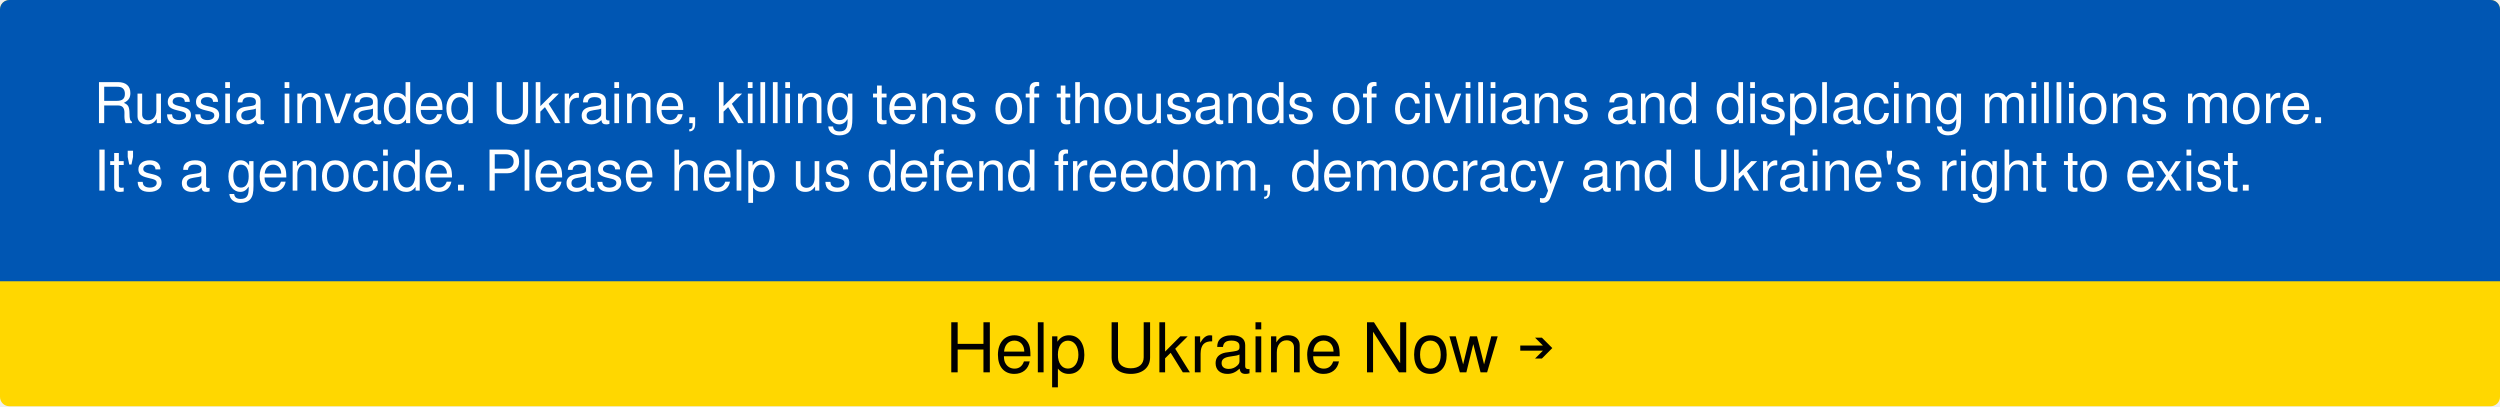
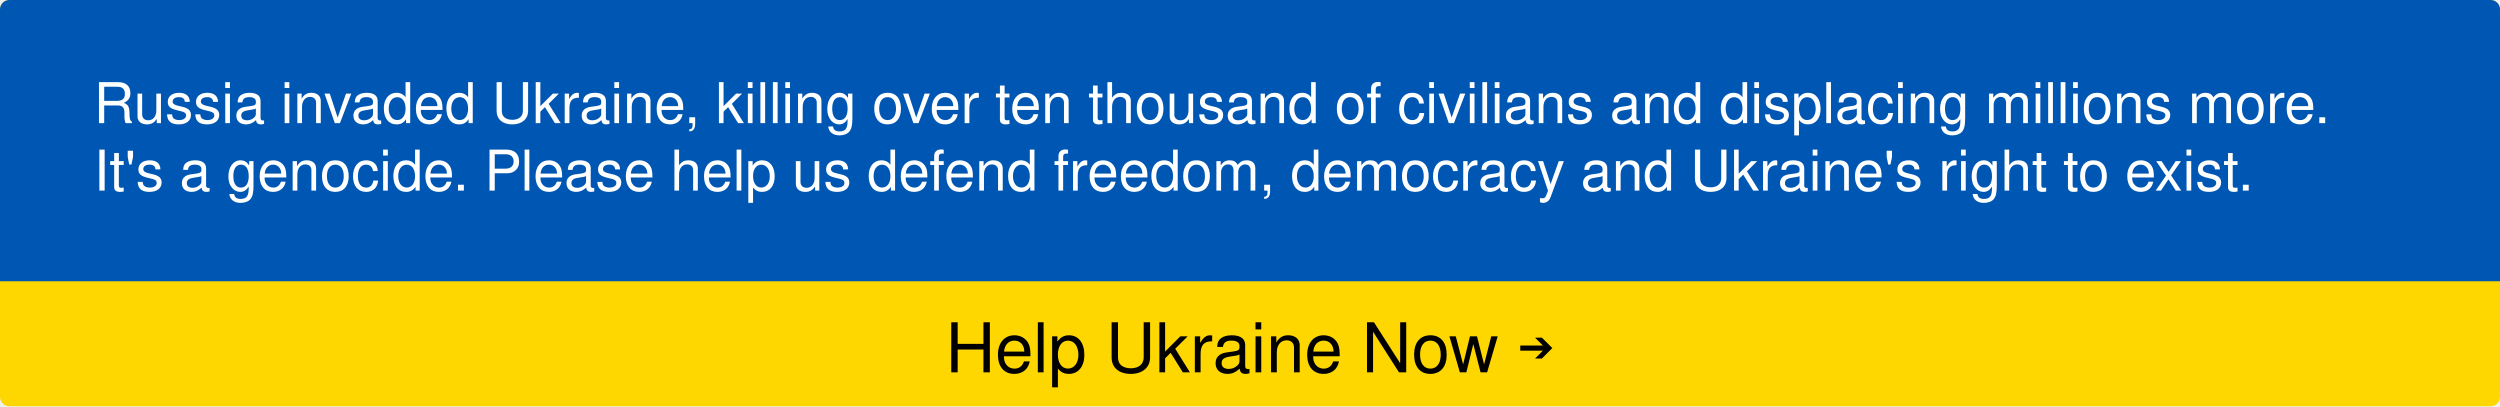
<svg xmlns="http://www.w3.org/2000/svg" viewBox="0 0 800 130">
  <style>
@namespace svg url(http://www.w3.org/2000/svg);

svg {
  font-family: Helvetica, Arial, sans-serif;
  text-rendering: geometricPrecision;
}
svg|a:link, svg|a:visited {
  cursor: pointer;
}
.flag-blue {
  fill: #0056b3;
}
.flag-yellow {
  fill: #ffd700;
}
.message {
  fill: white;
  font-size: 18px;
}
.call {
  fill: black;
  font-size: 22px;
}
.arrow {
  font-size: 14px;
}
</style>
  <defs>
    <clipPath id="round-corners">
      <rect width="100%" height="100%" rx="3" />
    </clipPath>
  </defs>
  <a href="https://stand-with-ukraine.pp.ua">
    <g clip-path="url(#round-corners)">
      <rect x="0" y="0" width="100%" height="100%" class="flag-yellow" />
      <rect x="0" y="0" width="100%" height="90px" class="flag-blue" />
    </g>
    <text x="0" y="25" class="message">
-       <tspan x="30" dy="0.8em">Russia invaded Ukraine, killing tens of thousands of civilians and displacing millions more.</tspan>
+       <tspan x="30" dy="0.8em">Russia invaded Ukraine, killing over ten thousand of civilians and displacing millions more.</tspan>
      <tspan x="30" dy="1.2em">It's a genocide. Please help us defend freedom, democracy and Ukraine's right to exist.</tspan>
    </text>
    <text x="50%" y="86%" dominant-baseline="middle" text-anchor="middle" class="call">
      Help Ukraine Now <tspan dominant-baseline="middle" class="arrow">➔</tspan>
    </text>
  </a>
</svg>
